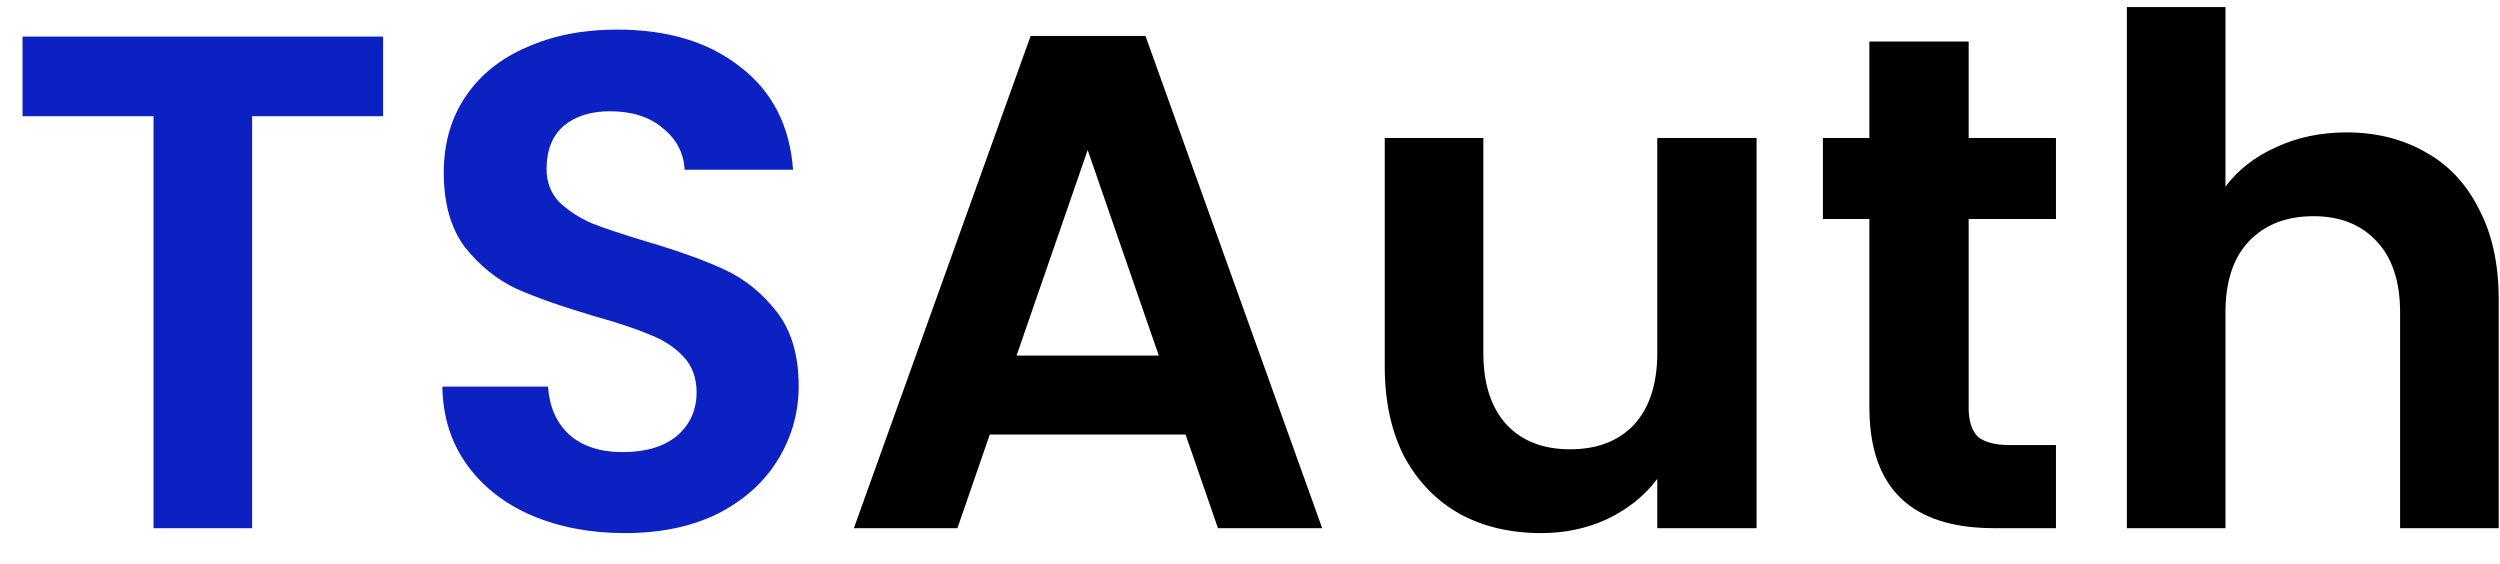
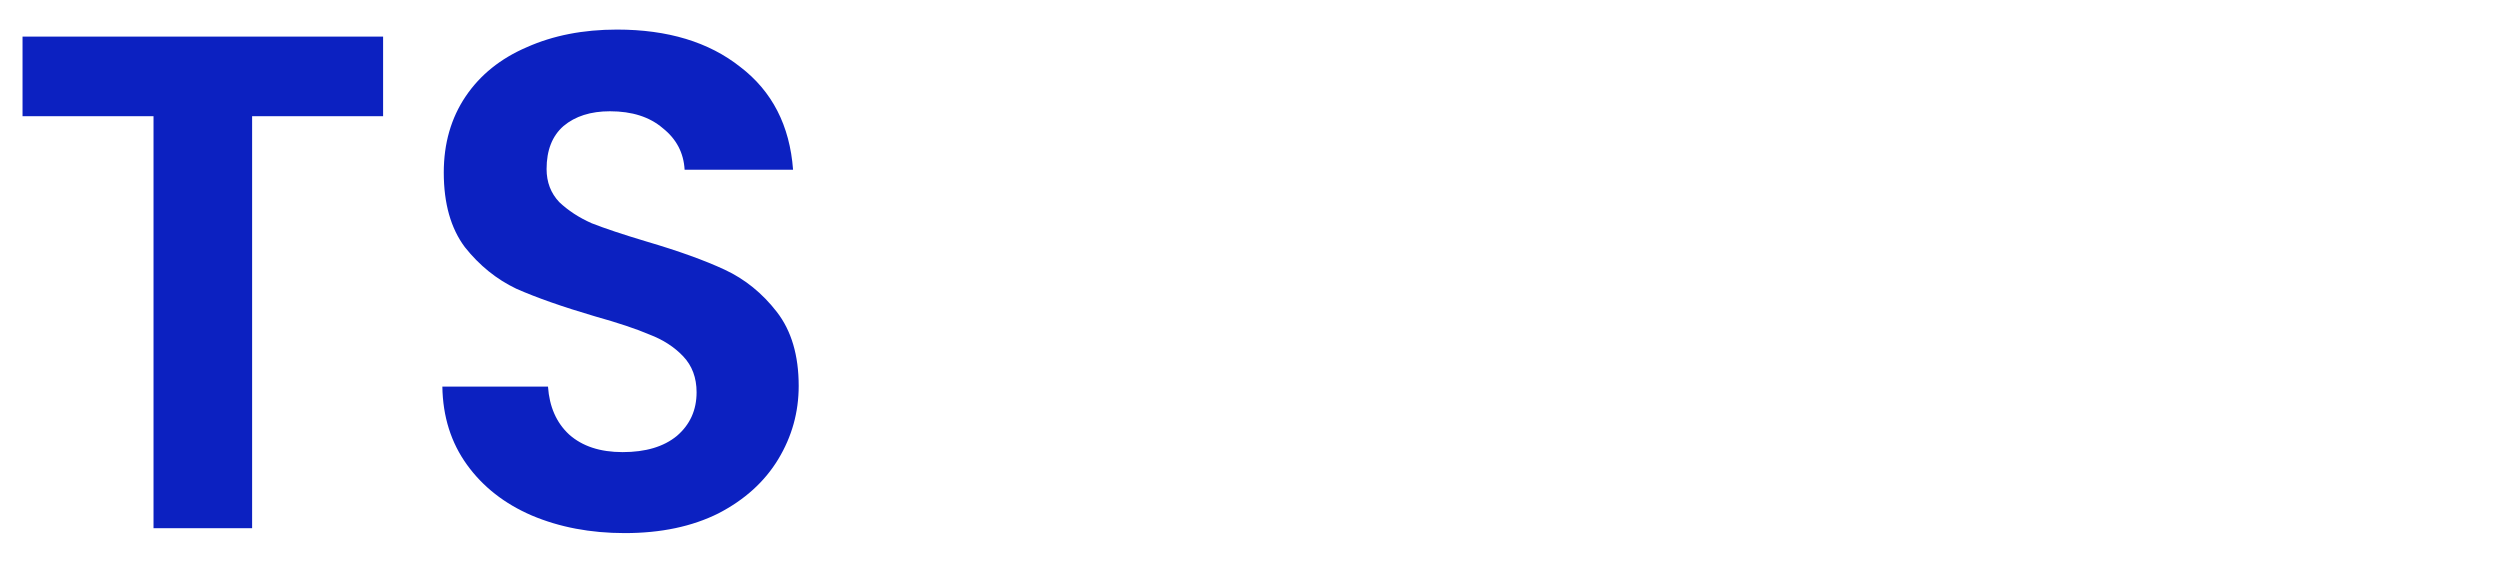
<svg xmlns="http://www.w3.org/2000/svg" width="71" height="16" viewBox="0 0 71 16" fill="none">
  <path d="M10.88 1.04V3.3H7.16V15H4.36V3.3H0.64V1.04H10.88ZM17.743 15.14C16.77 15.14 15.89 14.973 15.103 14.64C14.33 14.307 13.716 13.827 13.263 13.2C12.81 12.573 12.576 11.833 12.563 10.98H15.563C15.603 11.553 15.803 12.007 16.163 12.34C16.536 12.673 17.043 12.84 17.683 12.84C18.336 12.84 18.85 12.687 19.223 12.38C19.596 12.06 19.783 11.647 19.783 11.14C19.783 10.727 19.656 10.387 19.403 10.12C19.15 9.853 18.83 9.647 18.443 9.5C18.07 9.34 17.55 9.167 16.883 8.98C15.976 8.713 15.236 8.453 14.663 8.2C14.103 7.933 13.616 7.54 13.203 7.02C12.803 6.487 12.603 5.78 12.603 4.9C12.603 4.073 12.81 3.353 13.223 2.74C13.636 2.127 14.216 1.66 14.963 1.34C15.71 1.007 16.563 0.84 17.523 0.84C18.963 0.84 20.13 1.193 21.023 1.9C21.93 2.593 22.43 3.567 22.523 4.82H19.443C19.416 4.34 19.21 3.947 18.823 3.64C18.45 3.32 17.95 3.16 17.323 3.16C16.776 3.16 16.336 3.3 16.003 3.58C15.683 3.86 15.523 4.267 15.523 4.8C15.523 5.173 15.643 5.487 15.883 5.74C16.136 5.98 16.443 6.18 16.803 6.34C17.176 6.487 17.696 6.66 18.363 6.86C19.27 7.127 20.01 7.393 20.583 7.66C21.156 7.927 21.65 8.327 22.063 8.86C22.476 9.393 22.683 10.093 22.683 10.96C22.683 11.707 22.49 12.4 22.103 13.04C21.716 13.68 21.15 14.193 20.403 14.58C19.656 14.953 18.77 15.14 17.743 15.14Z" fill="#0C21C1" />
-   <path d="M33.67 12.34H28.11L27.191 15H24.25L29.27 1.02H32.531L37.55 15H34.59L33.67 12.34ZM32.91 10.1L30.89 4.26L28.87 10.1H32.91ZM49.887 3.92V15H47.067V13.6C46.707 14.08 46.233 14.46 45.647 14.74C45.074 15.007 44.447 15.14 43.767 15.14C42.9 15.14 42.133 14.96 41.467 14.6C40.8 14.227 40.273 13.687 39.887 12.98C39.514 12.26 39.327 11.407 39.327 10.42V3.92H42.127V10.02C42.127 10.9 42.347 11.58 42.787 12.06C43.227 12.527 43.827 12.76 44.587 12.76C45.36 12.76 45.967 12.527 46.407 12.06C46.847 11.58 47.067 10.9 47.067 10.02V3.92H49.887ZM55.91 6.22V11.58C55.91 11.953 55.996 12.227 56.169 12.4C56.356 12.56 56.663 12.64 57.09 12.64H58.389V15H56.63C54.27 15 53.09 13.853 53.09 11.56V6.22H51.77V3.92H53.09V1.18H55.91V3.92H58.389V6.22H55.91ZM66.643 3.76C67.483 3.76 68.23 3.947 68.883 4.32C69.537 4.68 70.043 5.22 70.403 5.94C70.777 6.647 70.963 7.5 70.963 8.5V15H68.163V8.88C68.163 8 67.943 7.327 67.503 6.86C67.063 6.38 66.463 6.14 65.703 6.14C64.93 6.14 64.317 6.38 63.863 6.86C63.423 7.327 63.203 8 63.203 8.88V15H60.403V0.2H63.203V5.3C63.563 4.82 64.043 4.447 64.643 4.18C65.243 3.9 65.91 3.76 66.643 3.76Z" fill="black" />
+   <path d="M33.67 12.34H28.11L27.191 15H24.25L29.27 1.02H32.531L37.55 15H34.59L33.67 12.34ZM32.91 10.1L30.89 4.26L28.87 10.1H32.91ZM49.887 3.92V15H47.067V13.6C46.707 14.08 46.233 14.46 45.647 14.74C45.074 15.007 44.447 15.14 43.767 15.14C42.9 15.14 42.133 14.96 41.467 14.6C40.8 14.227 40.273 13.687 39.887 12.98C39.514 12.26 39.327 11.407 39.327 10.42V3.92H42.127V10.02C42.127 10.9 42.347 11.58 42.787 12.06C43.227 12.527 43.827 12.76 44.587 12.76C45.36 12.76 45.967 12.527 46.407 12.06C46.847 11.58 47.067 10.9 47.067 10.02V3.92H49.887ZM55.91 6.22V11.58C55.91 11.953 55.996 12.227 56.169 12.4C56.356 12.56 56.663 12.64 57.09 12.64H58.389V15H56.63C54.27 15 53.09 13.853 53.09 11.56V6.22H51.77V3.92H53.09V1.18H55.91V3.92H58.389V6.22H55.91ZM66.643 3.76C67.483 3.76 68.23 3.947 68.883 4.32C69.537 4.68 70.043 5.22 70.403 5.94C70.777 6.647 70.963 7.5 70.963 8.5V15H68.163V8.88C68.163 8 67.943 7.327 67.503 6.86C67.063 6.38 66.463 6.14 65.703 6.14C64.93 6.14 64.317 6.38 63.863 6.86C63.423 7.327 63.203 8 63.203 8.88V15H60.403V0.2H63.203V5.3C63.563 4.82 64.043 4.447 64.643 4.18C65.243 3.9 65.91 3.76 66.643 3.76Z" />
</svg>
